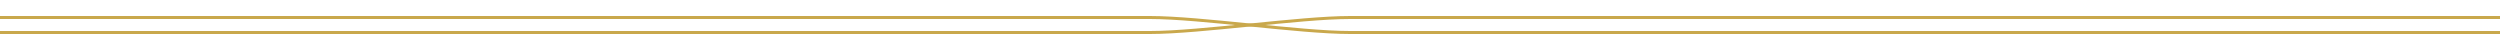
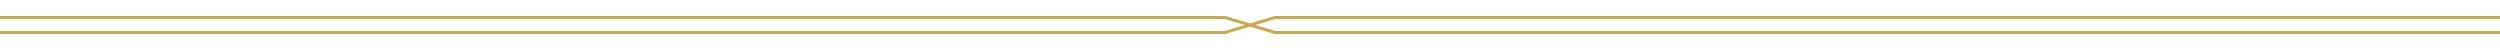
<svg xmlns="http://www.w3.org/2000/svg" viewBox="0 0 1000 20" preserveAspectRatio="none">
-   <path d="M0,7 L460,7 C480,7 520,13 540,13 L1000,13" fill="none" stroke="#c9a84c" stroke-width="1.2" />
-   <path d="M0,13 L460,13 C480,13 520,7 540,7 L1000,7" fill="none" stroke="#c9a84c" stroke-width="1.2" />
+   <path d="M0,7 L490,7 L510,13 L1000,13" fill="none" stroke="#c9a84c" stroke-width="1.2" />
+   <path d="M0,13 L490,13 L510,7 L1000,7" fill="none" stroke="#c9a84c" stroke-width="1.2" />
</svg>
